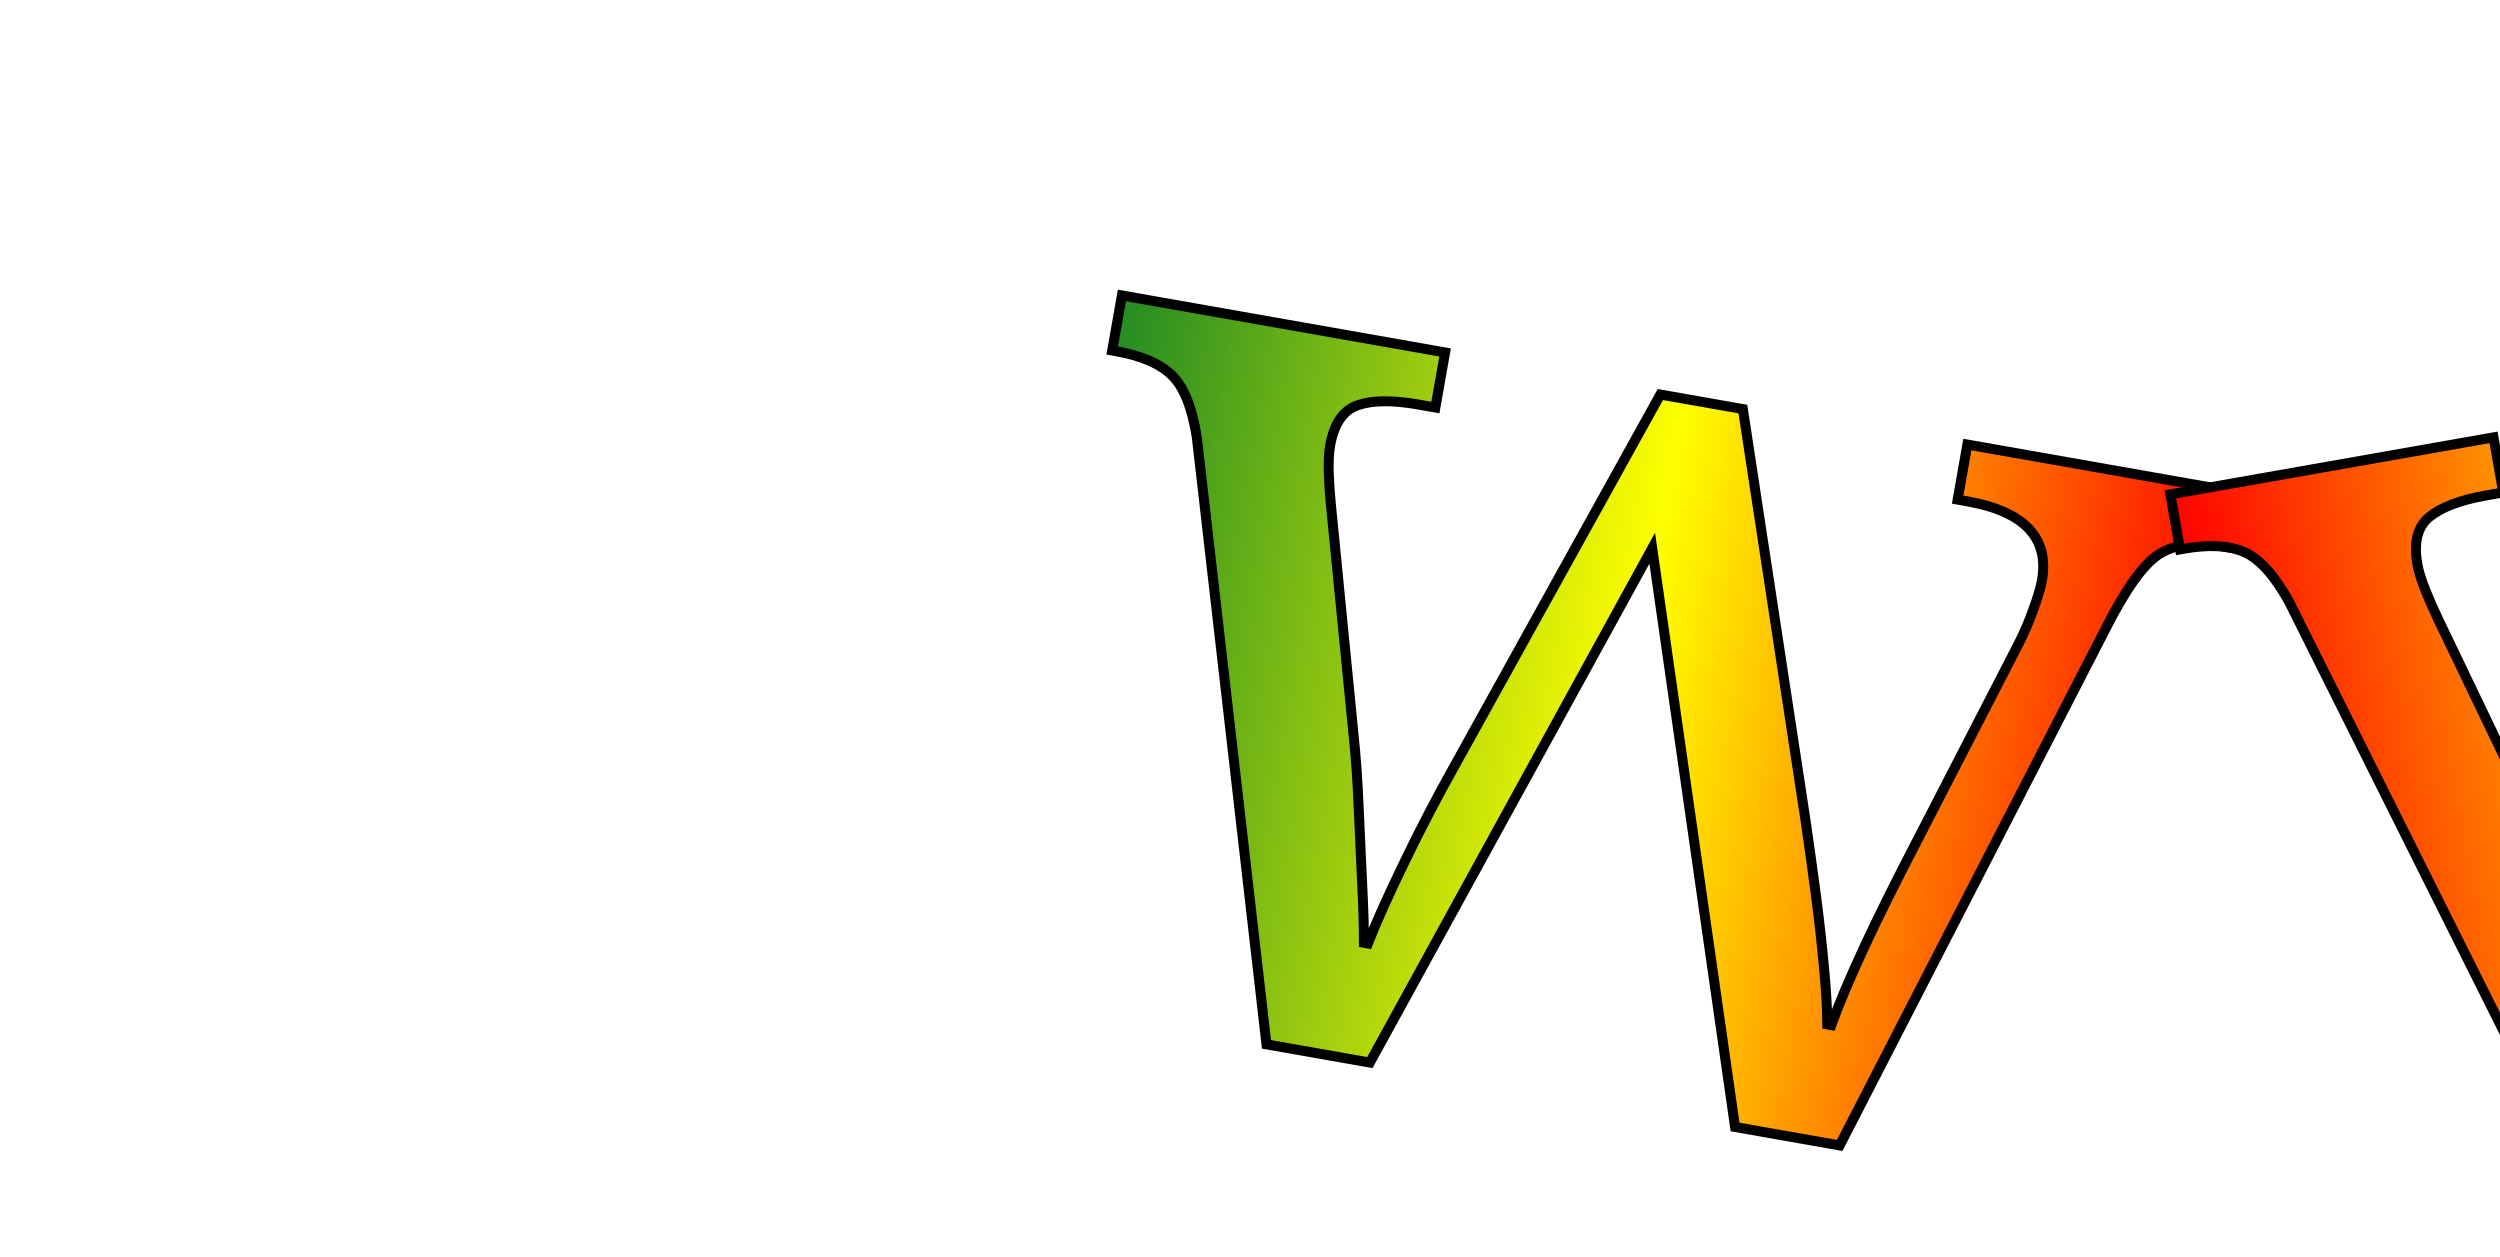
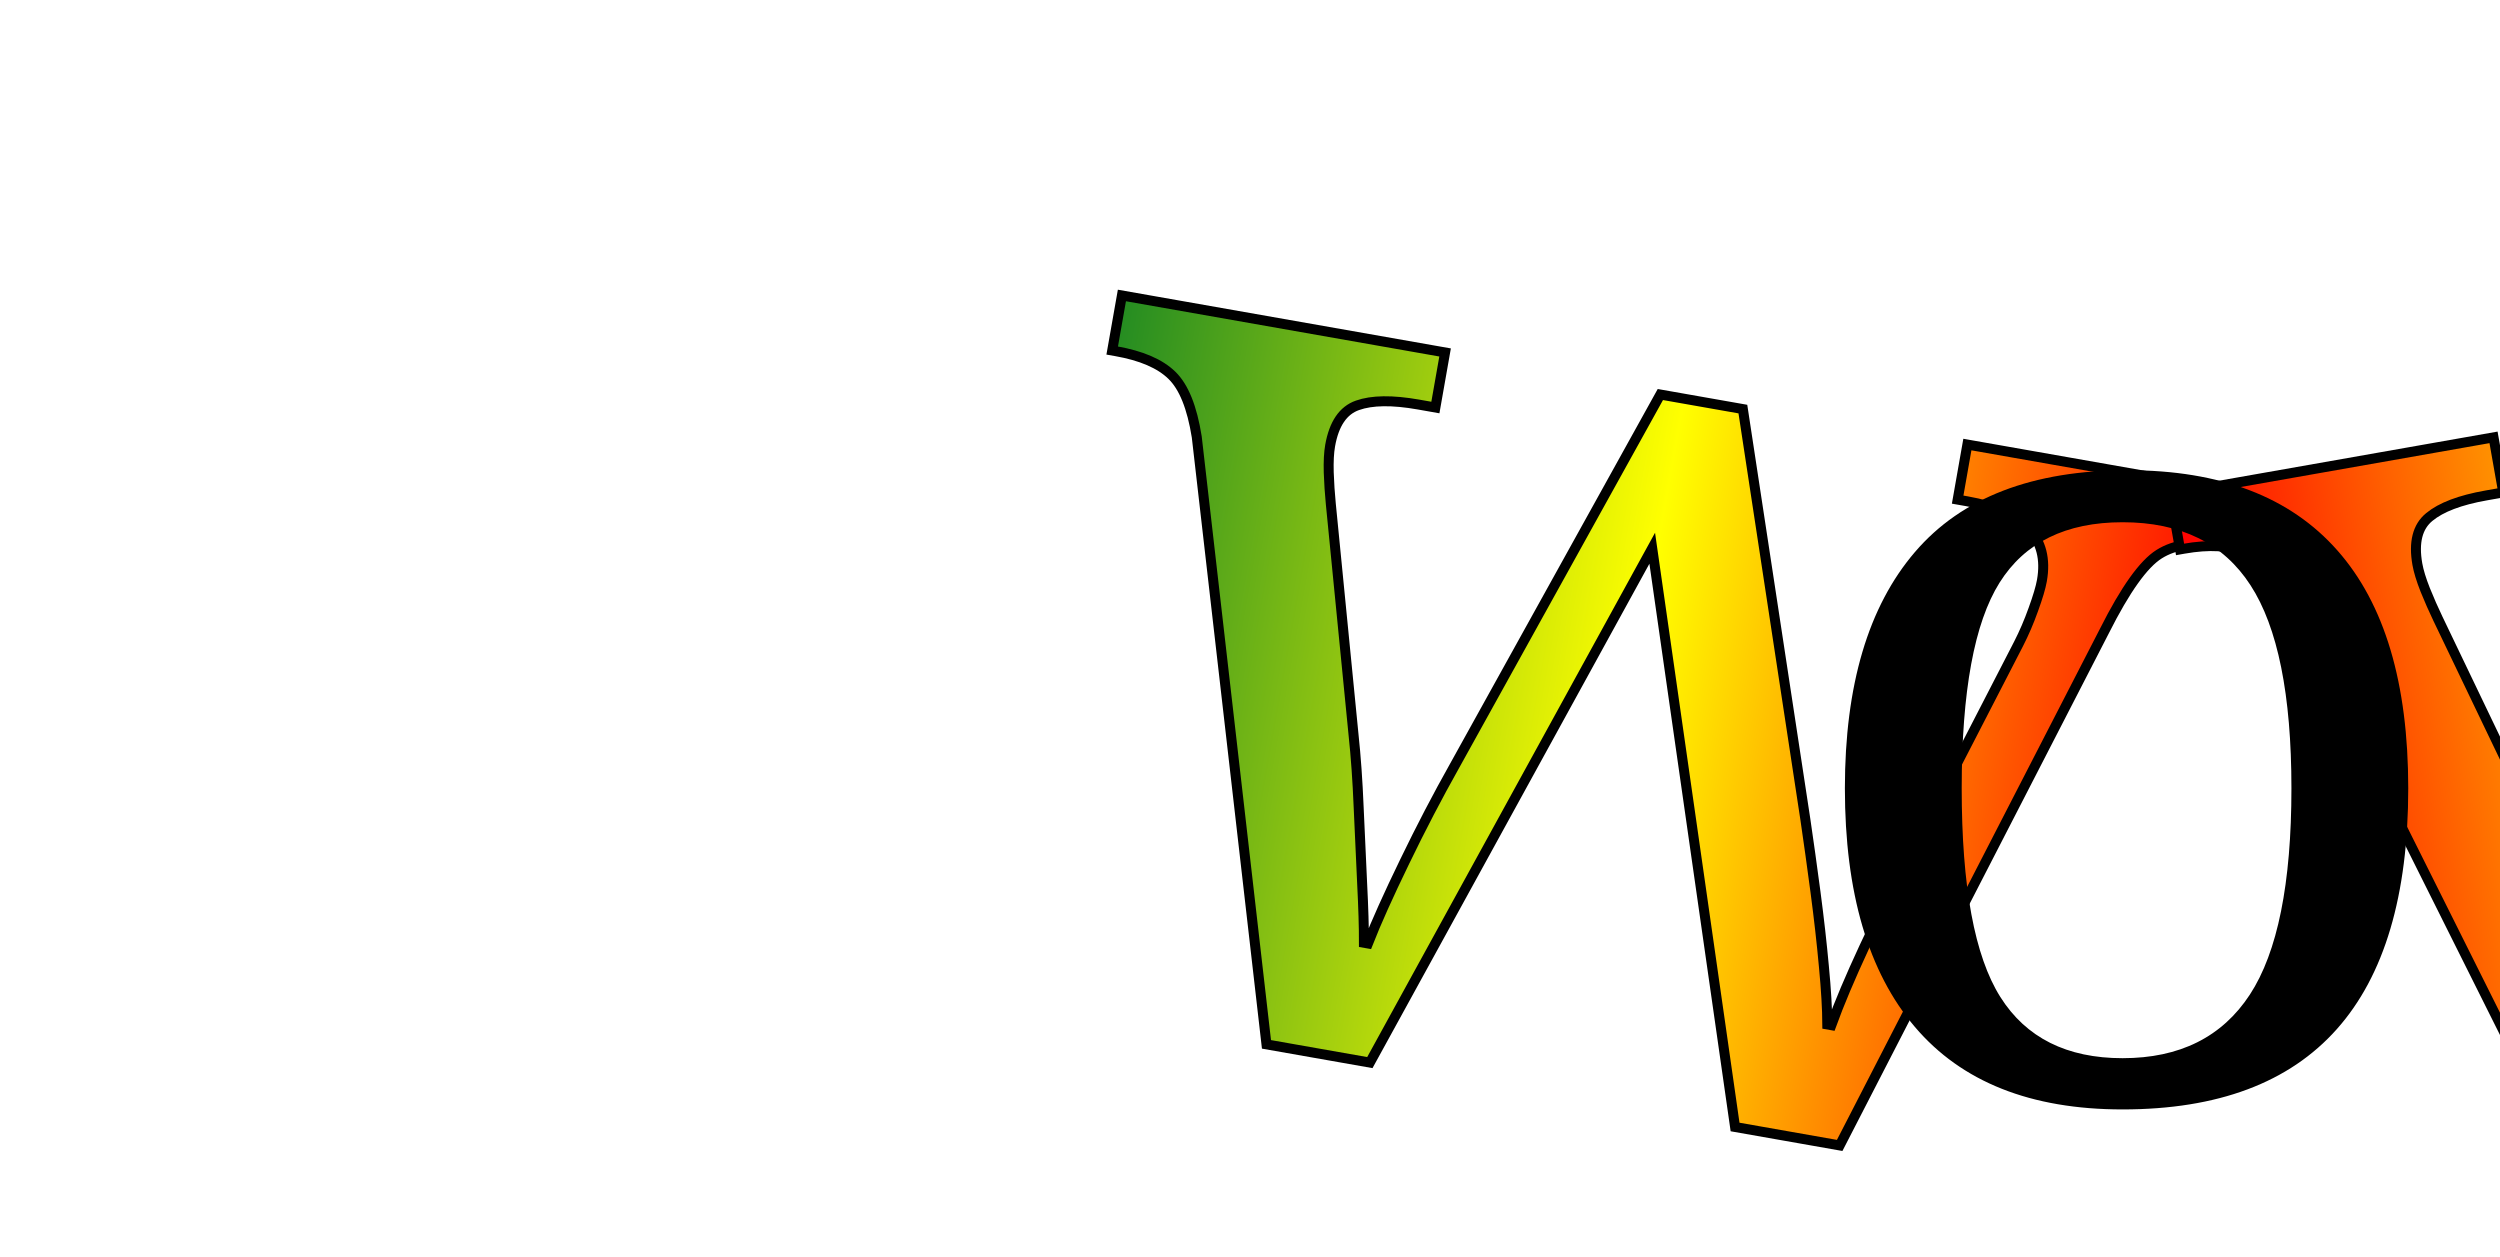
<svg xmlns="http://www.w3.org/2000/svg" xmlns:xlink="http://www.w3.org/1999/xlink">
  <style type="text/css">
	text {
		font-size: 100pt;
	}
	.w {
		font-family: "Century Schoolbook Bold", serif; /* FIXME */
		stroke: black;
	}
	#w1 {
		fill: url(#gyr);
	}
	#w2 {
		fill: url(#ryg);
	}
	.outline {
		stroke-width: 2;
		fill: url(#rygyr);
		stroke: black;
	}
	</style>
  <defs>
    <linearGradient id="ryg">
      <stop offset="0" stop-color="red" />
      <stop offset="0.5" stop-color="yellow" />
      <stop offset="1" stop-color="forestgreen" />
    </linearGradient>
    <linearGradient id="gyr">
      <stop offset="0" stop-color="forestgreen" />
      <stop offset="0.5" stop-color="yellow" />
      <stop offset="1" stop-color="red" />
    </linearGradient>
    <linearGradient id="rygyr">
      <stop offset="0" stop-color="red" />
      <stop offset="0.25" stop-color="yellow" />
      <stop offset="0.5" stop-color="forestgreen" />
      <stop offset="0.75" stop-color="yellow" />
      <stop offset="1" stop-color="red" />
    </linearGradient>
    <text id="w" class="w" x="100" y="100">w</text>
  </defs>
  <g id="wow">
    <use xlink:href="#w" id="w1" transform="rotate(10,100,100)" />
    <use xlink:href="#w" id="w2" transform="translate(130,20),rotate(-10,100,100)" />
+     <text class="o" id="TMP" x="180" y="110">o</text>
  </g>
</svg>
